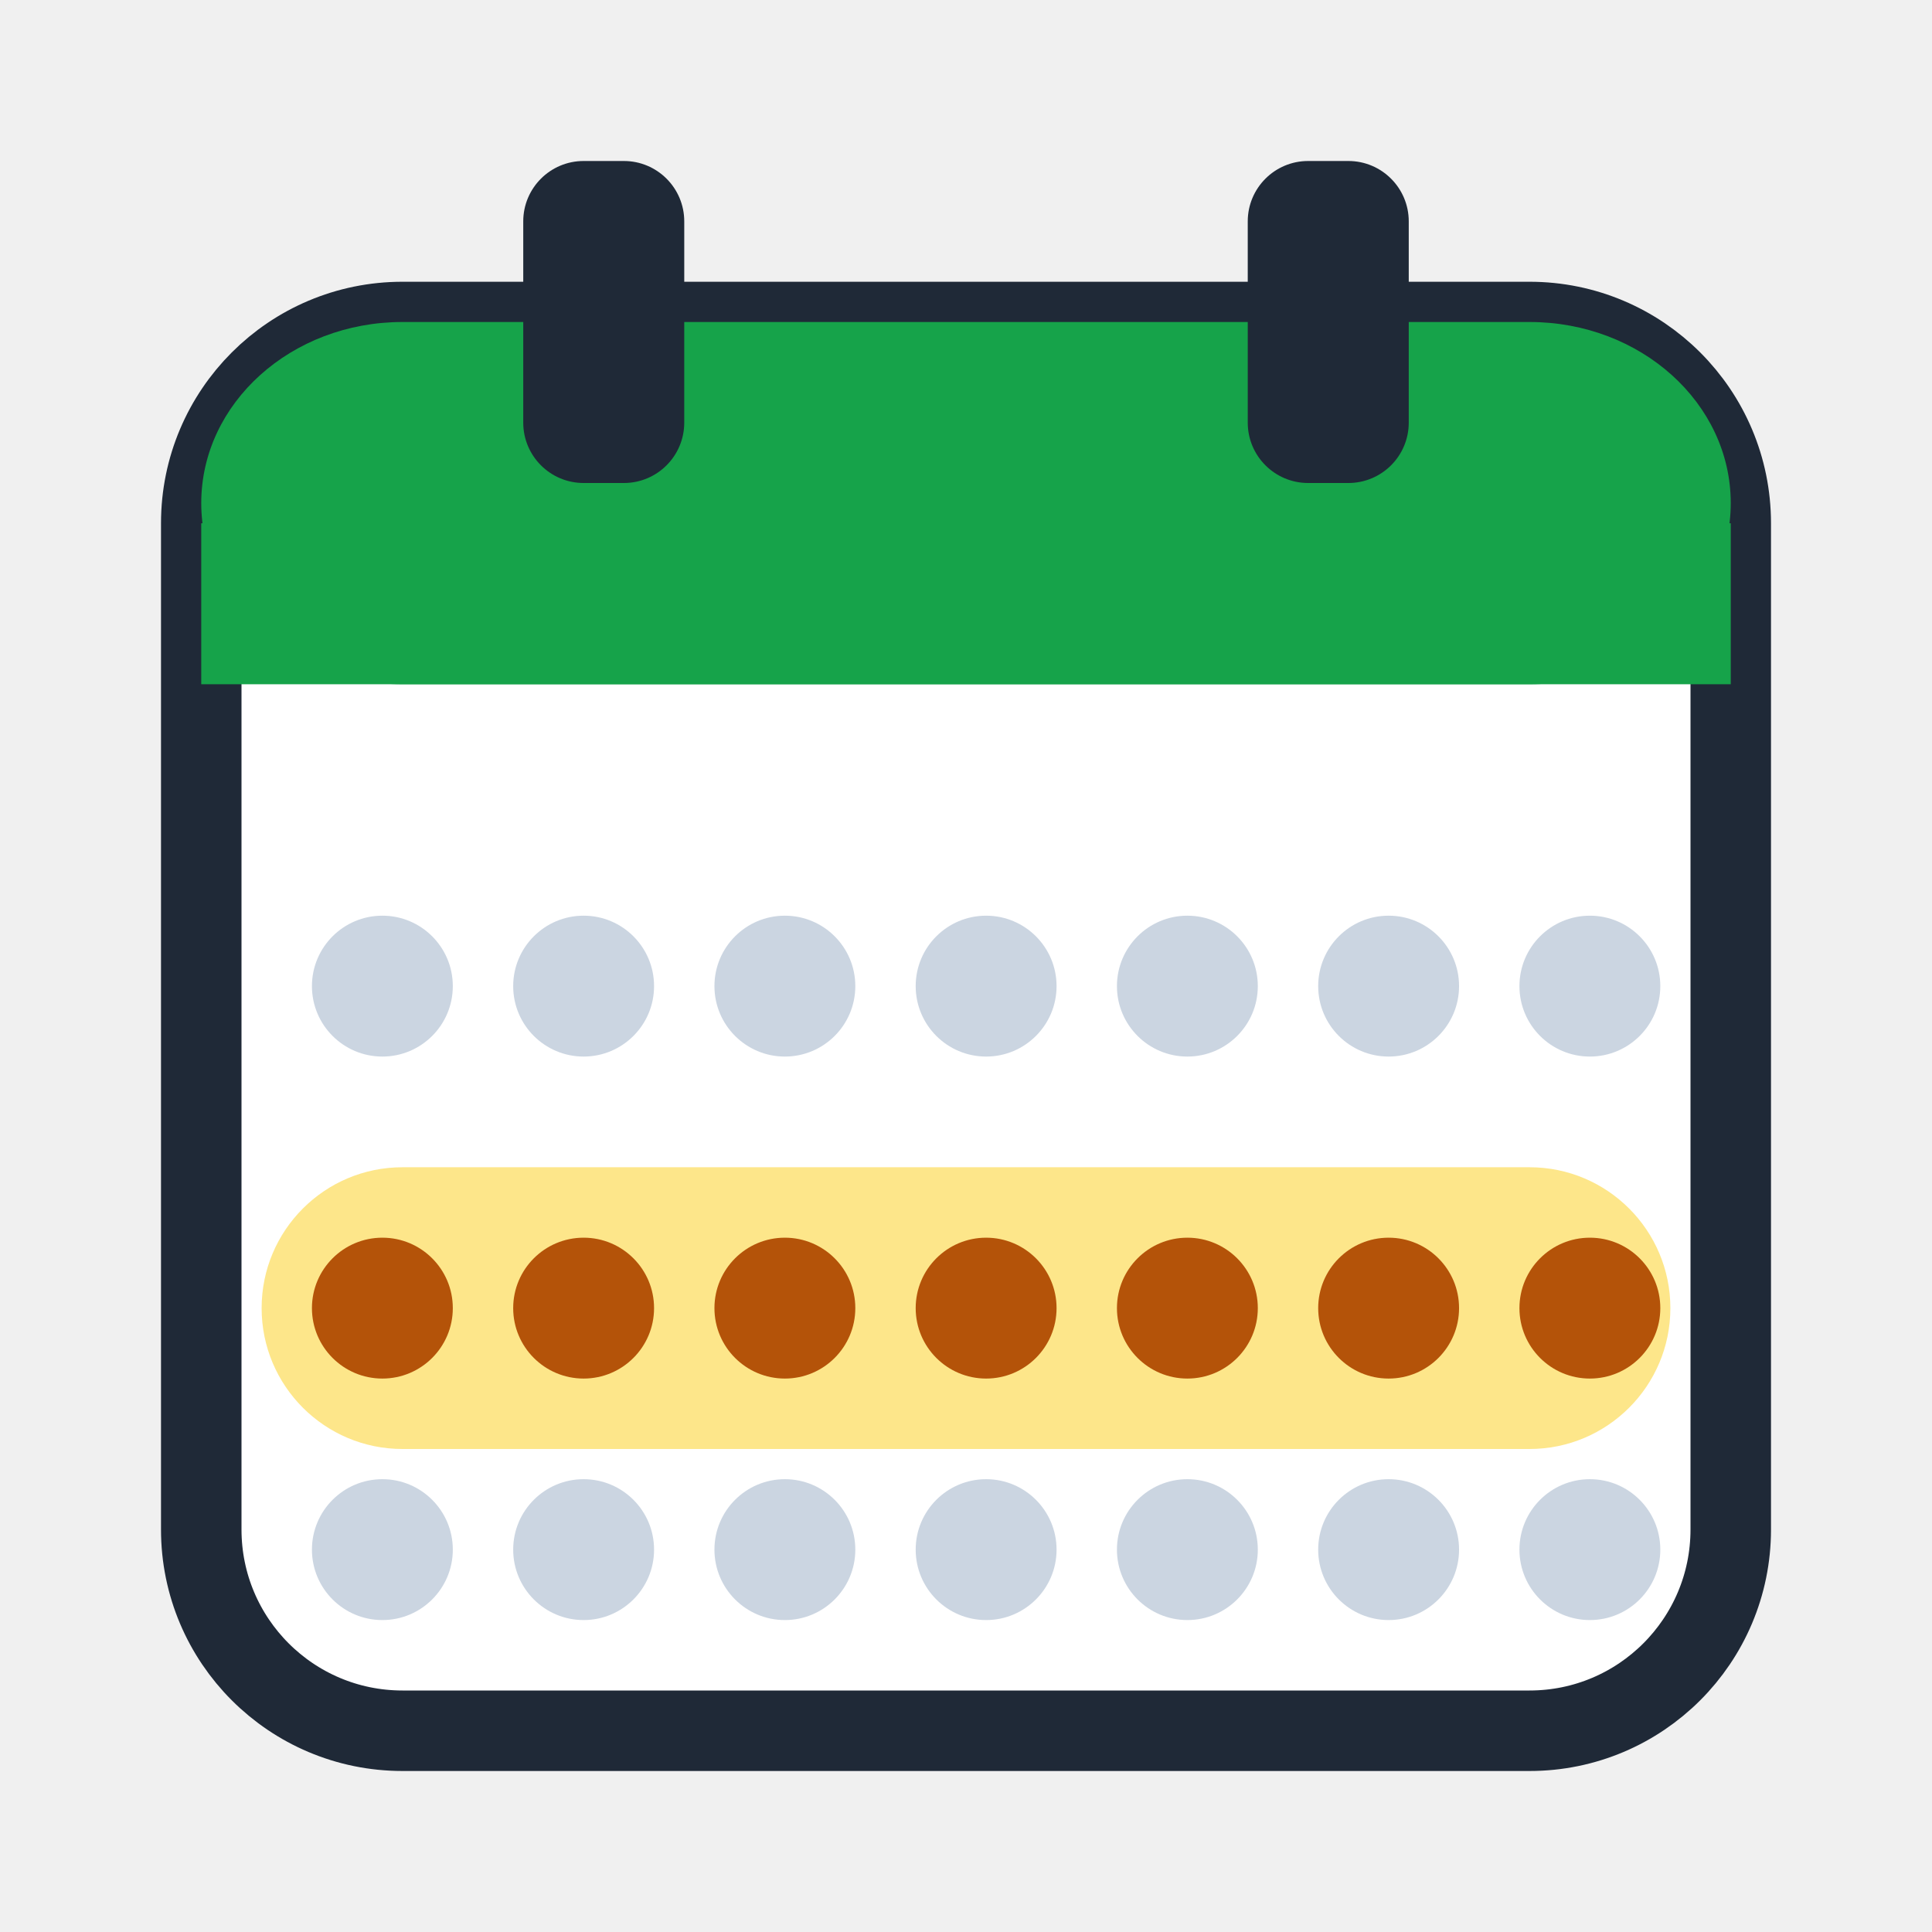
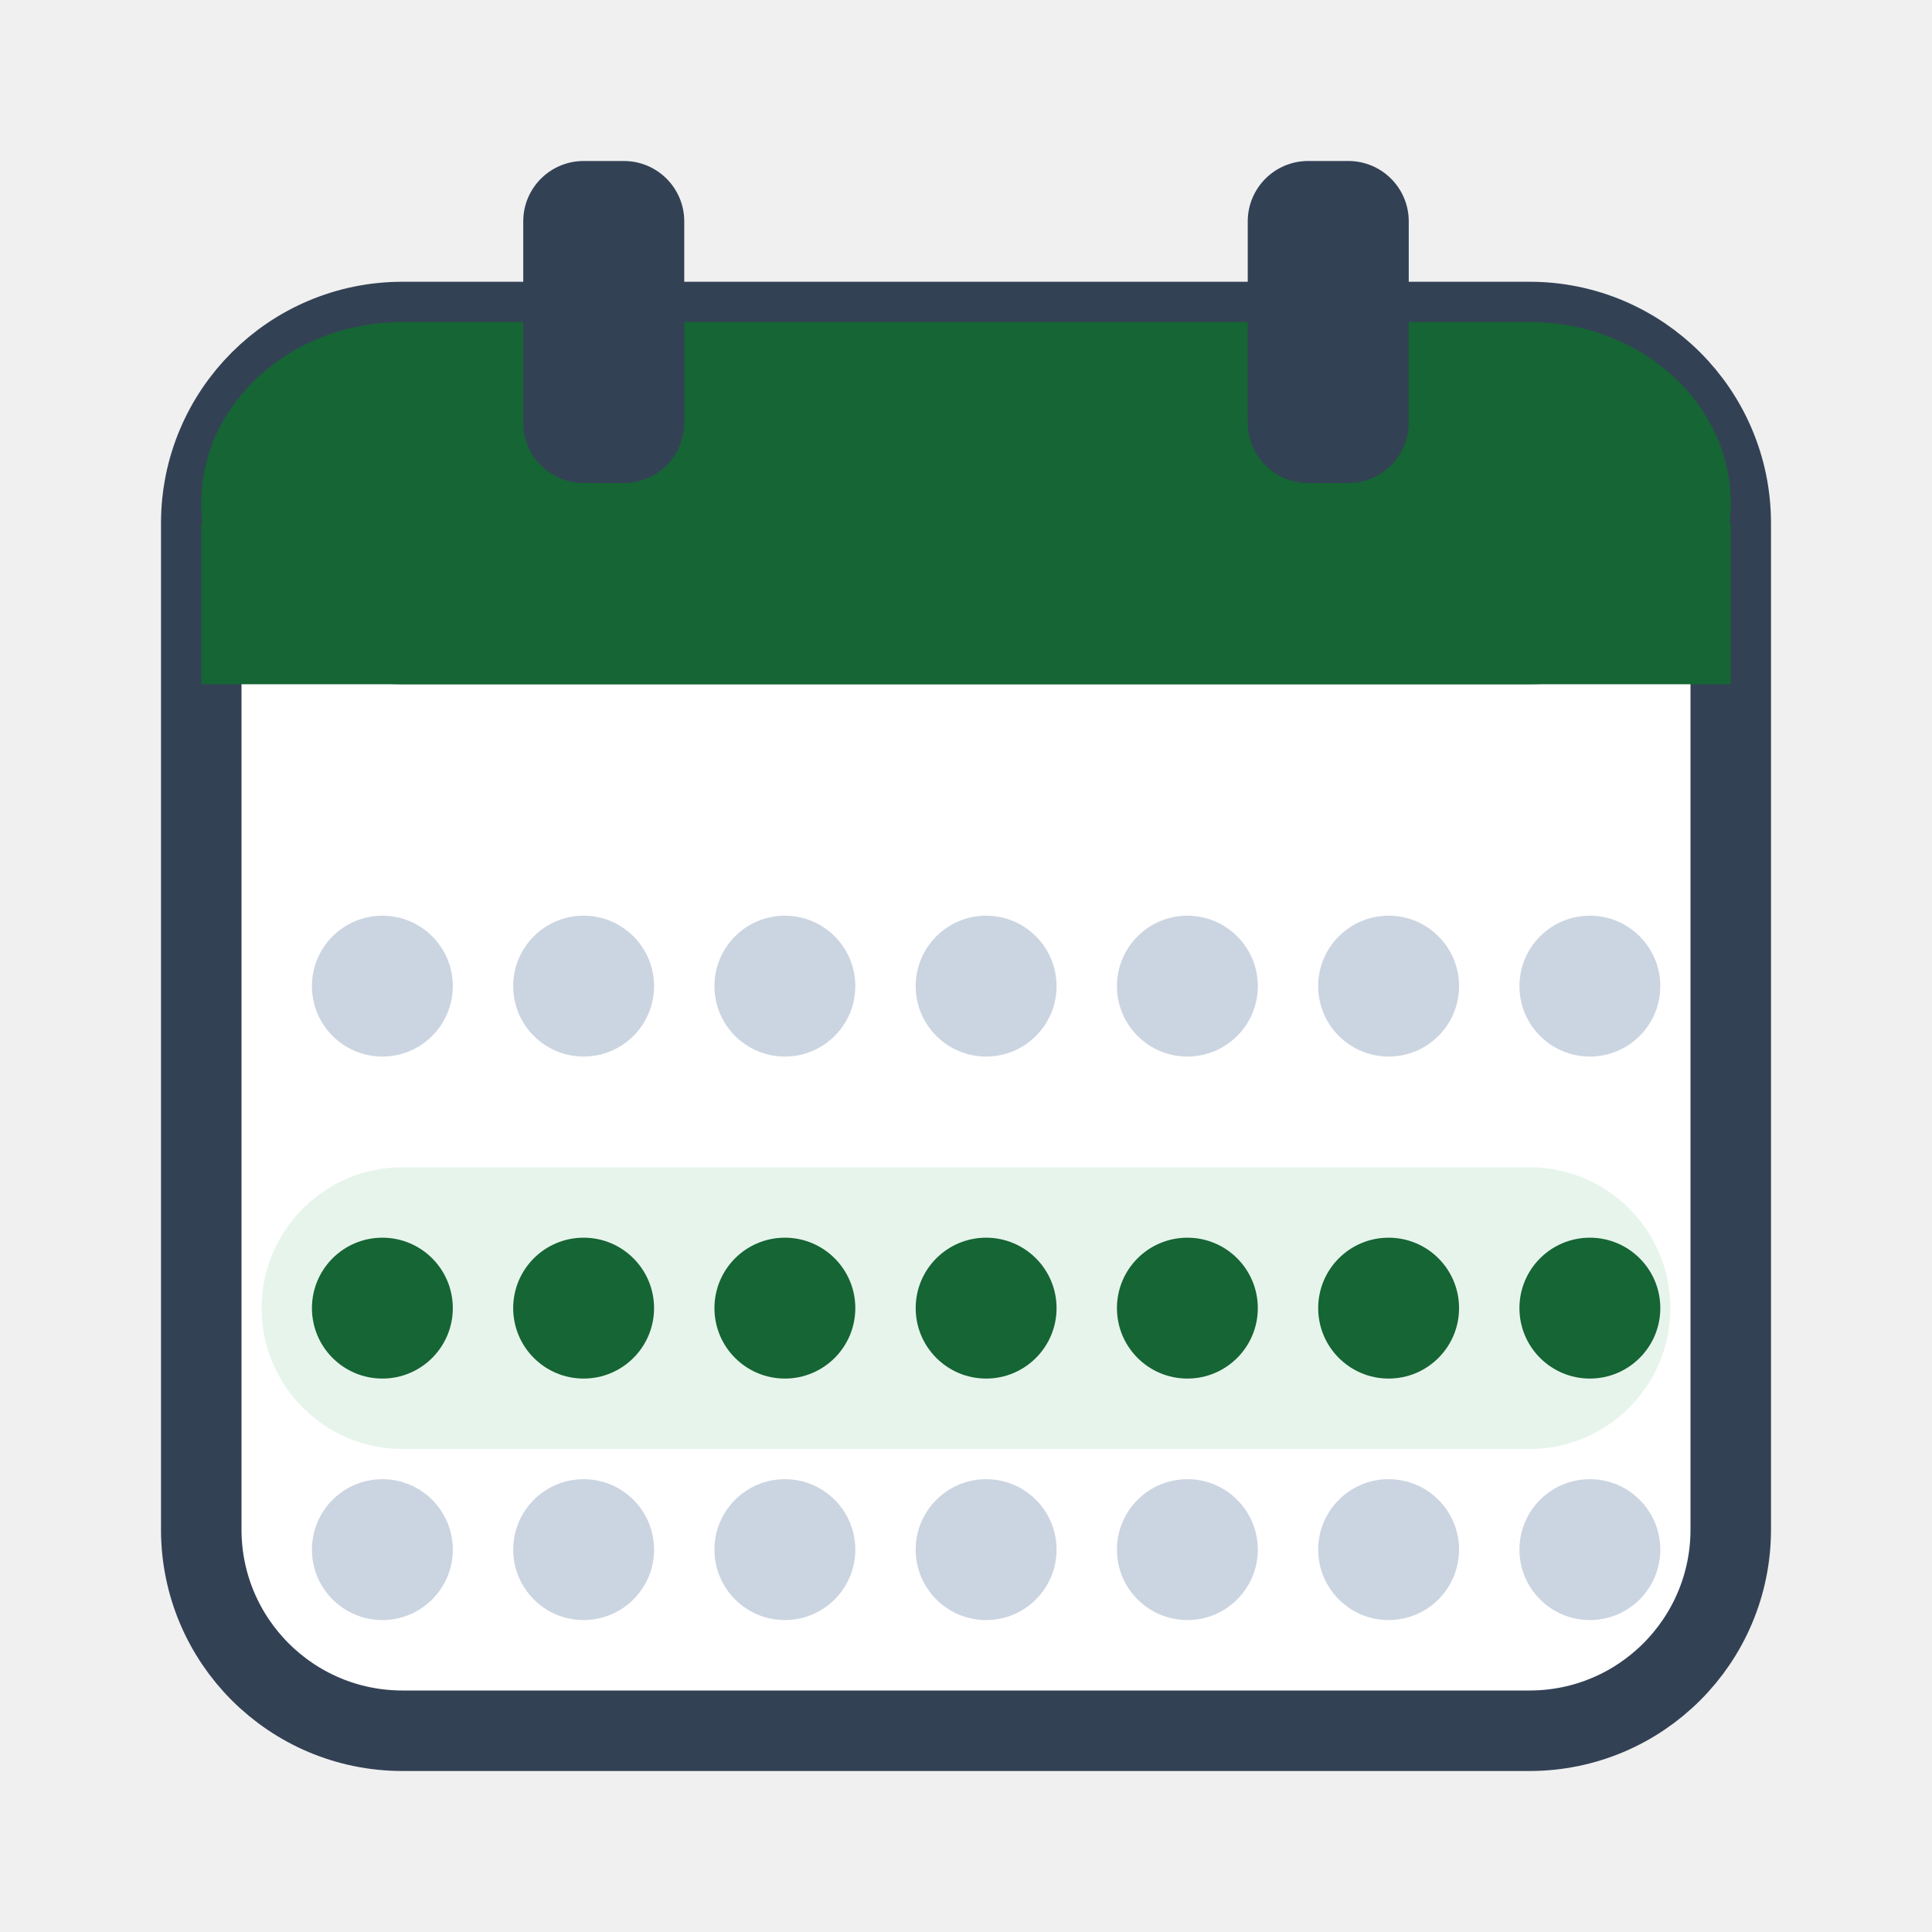
<svg xmlns="http://www.w3.org/2000/svg" viewBox="0 0 96 96" width="96" height="96">
-   <rect x="10" y="16" width="76" height="70" rx="10" fill="#ffffff" stroke="#1f2937" stroke-width="4" />
-   <rect x="10" y="16" width="76" height="18" rx="10" fill="#16a34a" />
-   <rect x="10" y="26" width="76" height="8" fill="#16a34a" />
-   <rect x="26" y="8" width="8" height="16" rx="3" fill="#1f2937" />
-   <rect x="62" y="8" width="8" height="16" rx="3" fill="#1f2937" />
+   <rect x="10" y="16" width="76" height="70" rx="10" fill="#ffffff" stroke="#334155" stroke-width="4" />
+   <rect x="10" y="16" width="76" height="18" rx="10" fill="#166534" />
+   <rect x="10" y="26" width="76" height="8" fill="#166534" />
+   <rect x="26" y="8" width="8" height="16" rx="3" fill="#334155" />
+   <rect x="62" y="8" width="8" height="16" rx="3" fill="#334155" />
  <circle cx="19" cy="49" r="3.5" fill="#cbd5e1" />
  <circle cx="29" cy="49" r="3.5" fill="#cbd5e1" />
  <circle cx="39" cy="49" r="3.5" fill="#cbd5e1" />
  <circle cx="49" cy="49" r="3.5" fill="#cbd5e1" />
  <circle cx="59" cy="49" r="3.5" fill="#cbd5e1" />
  <circle cx="69" cy="49" r="3.5" fill="#cbd5e1" />
  <circle cx="79" cy="49" r="3.5" fill="#cbd5e1" />
-   <rect x="13" y="58" width="70" height="14" rx="7" fill="#fde68a" />
-   <circle cx="19" cy="65" r="3.5" fill="#b45309" />
-   <circle cx="29" cy="65" r="3.5" fill="#b45309" />
-   <circle cx="39" cy="65" r="3.5" fill="#b45309" />
-   <circle cx="49" cy="65" r="3.5" fill="#b45309" />
-   <circle cx="59" cy="65" r="3.5" fill="#b45309" />
-   <circle cx="69" cy="65" r="3.5" fill="#b45309" />
-   <circle cx="79" cy="65" r="3.5" fill="#b45309" />
+   <rect x="13" y="58" width="70" height="14" rx="7" fill="#e7f4ec" />
+   <circle cx="19" cy="65" r="3.5" fill="#166534" />
+   <circle cx="29" cy="65" r="3.5" fill="#166534" />
+   <circle cx="39" cy="65" r="3.5" fill="#166534" />
+   <circle cx="49" cy="65" r="3.5" fill="#166534" />
+   <circle cx="59" cy="65" r="3.5" fill="#166534" />
+   <circle cx="69" cy="65" r="3.5" fill="#166534" />
+   <circle cx="79" cy="65" r="3.5" fill="#166534" />
  <circle cx="19" cy="77" r="3.5" fill="#cbd5e1" />
  <circle cx="29" cy="77" r="3.5" fill="#cbd5e1" />
  <circle cx="39" cy="77" r="3.5" fill="#cbd5e1" />
  <circle cx="49" cy="77" r="3.5" fill="#cbd5e1" />
  <circle cx="59" cy="77" r="3.5" fill="#cbd5e1" />
  <circle cx="69" cy="77" r="3.5" fill="#cbd5e1" />
  <circle cx="79" cy="77" r="3.5" fill="#cbd5e1" />
</svg>
